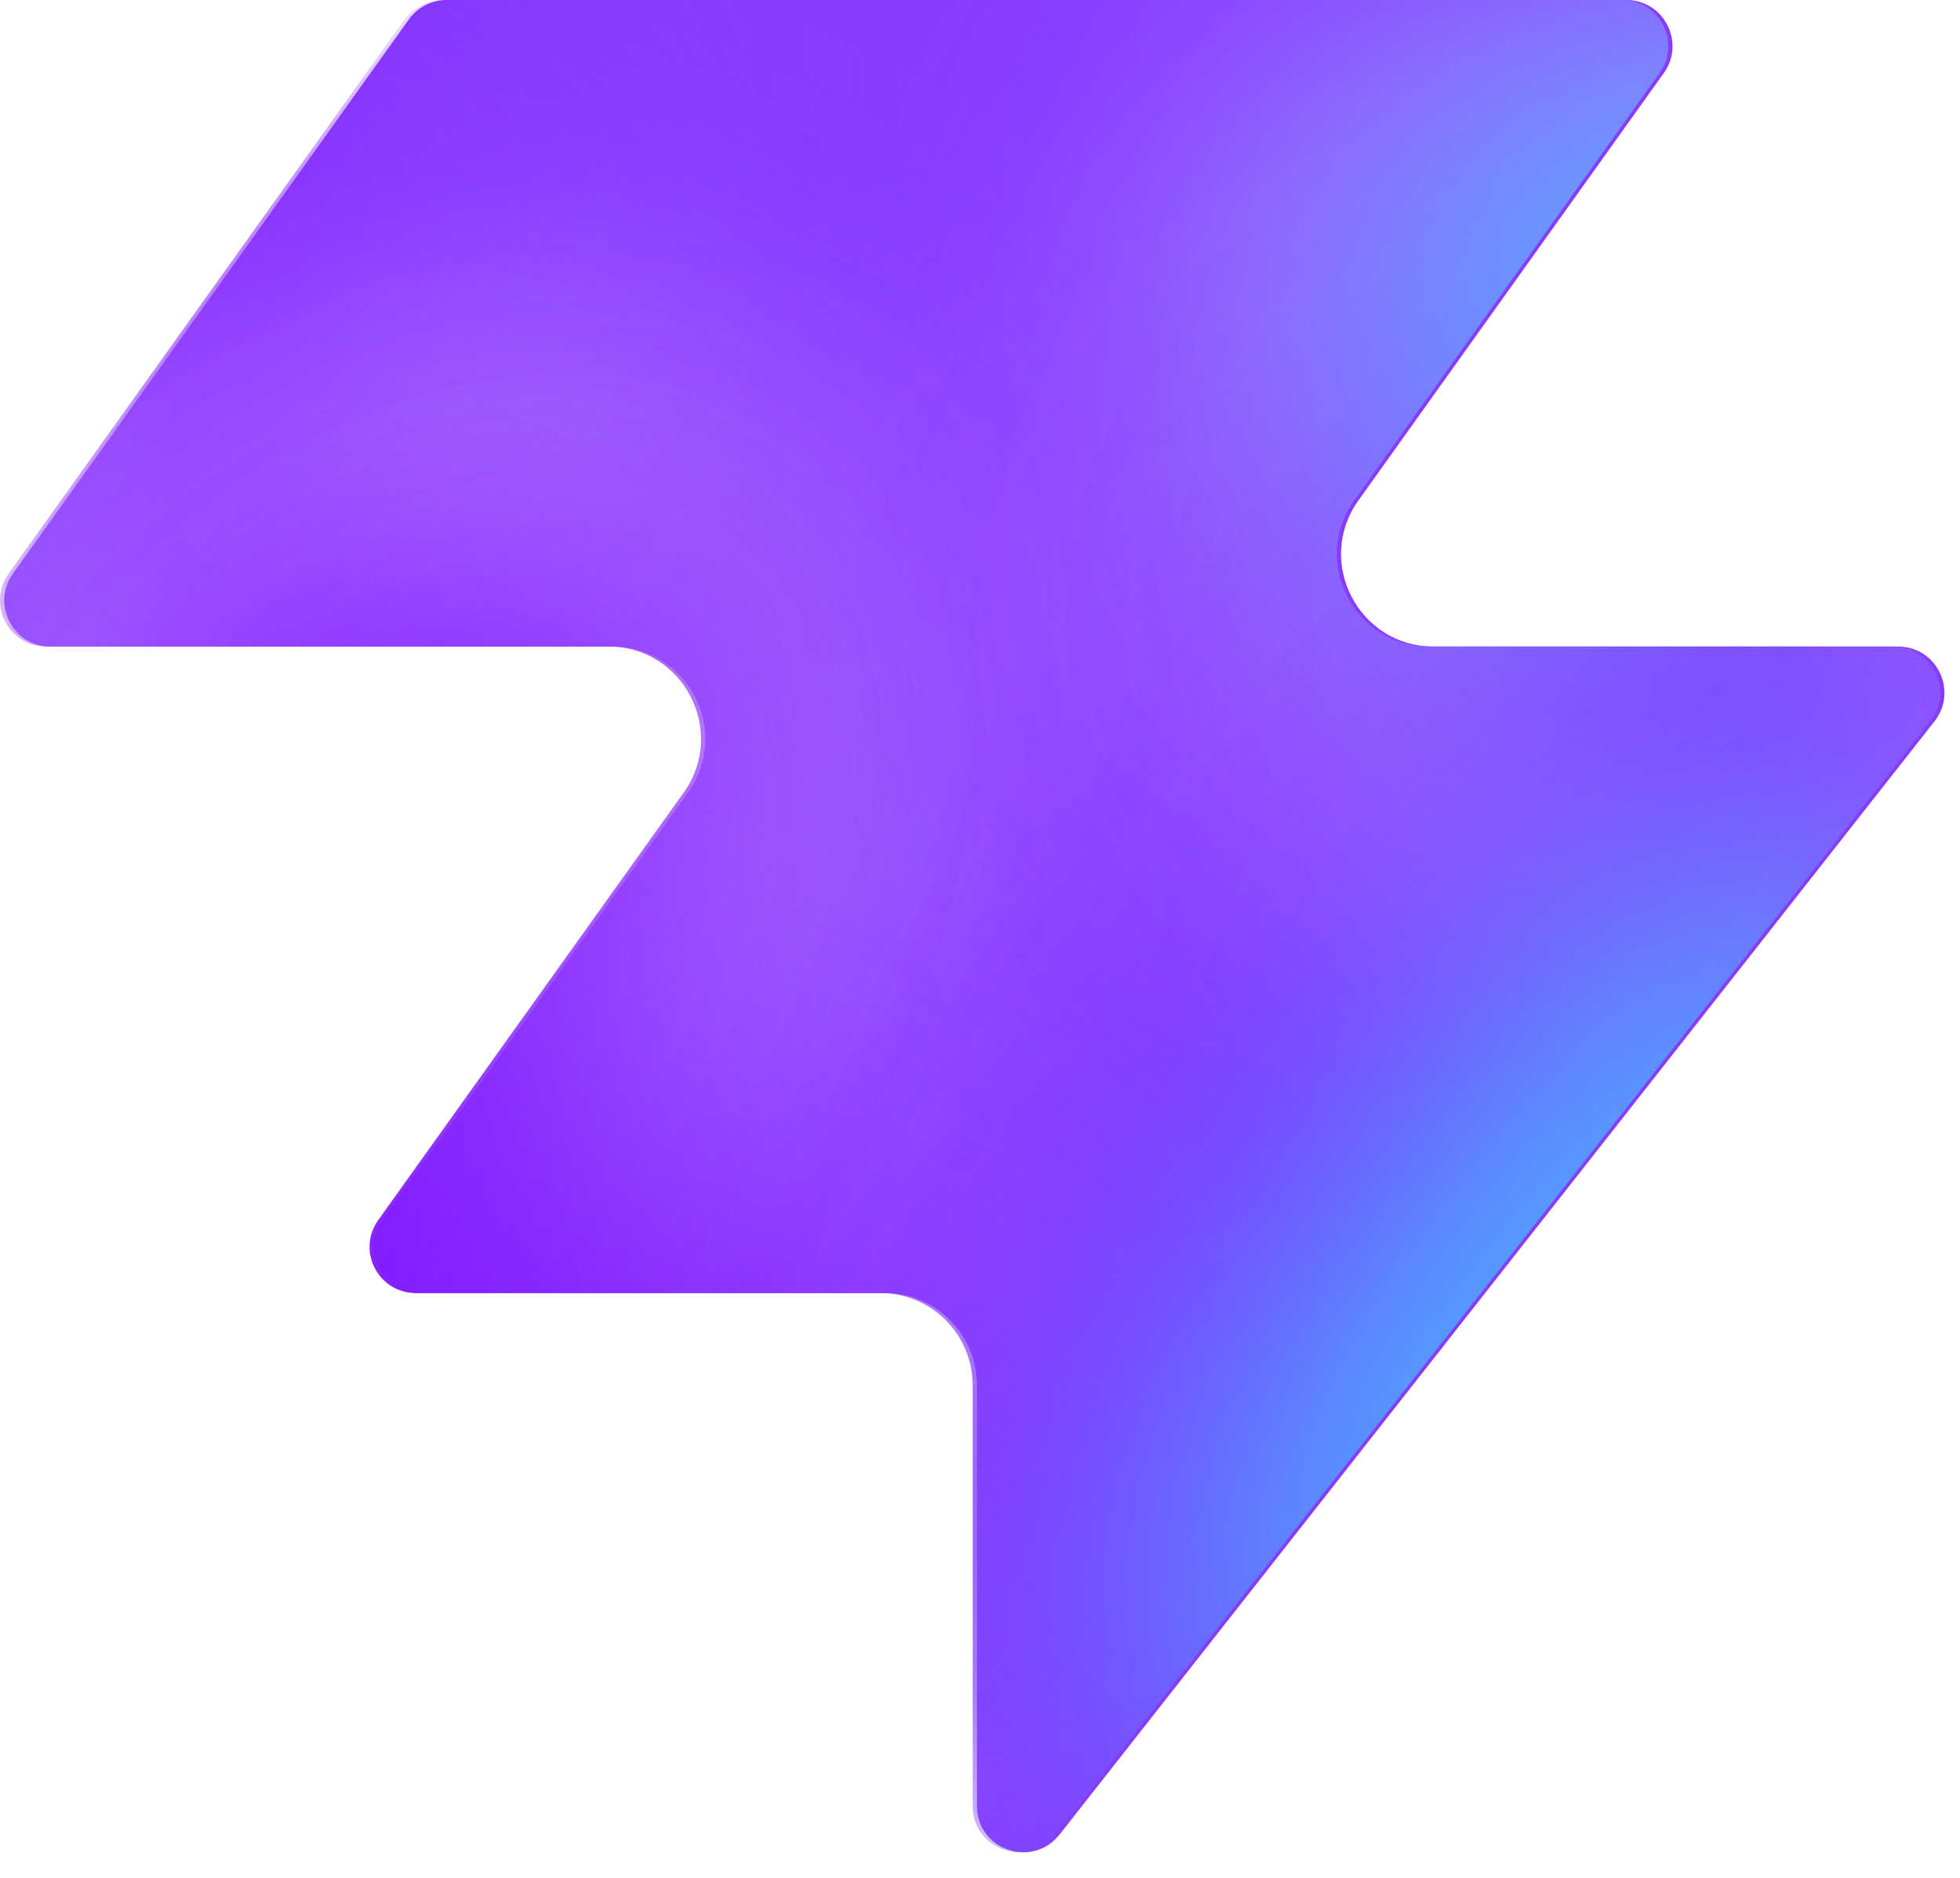
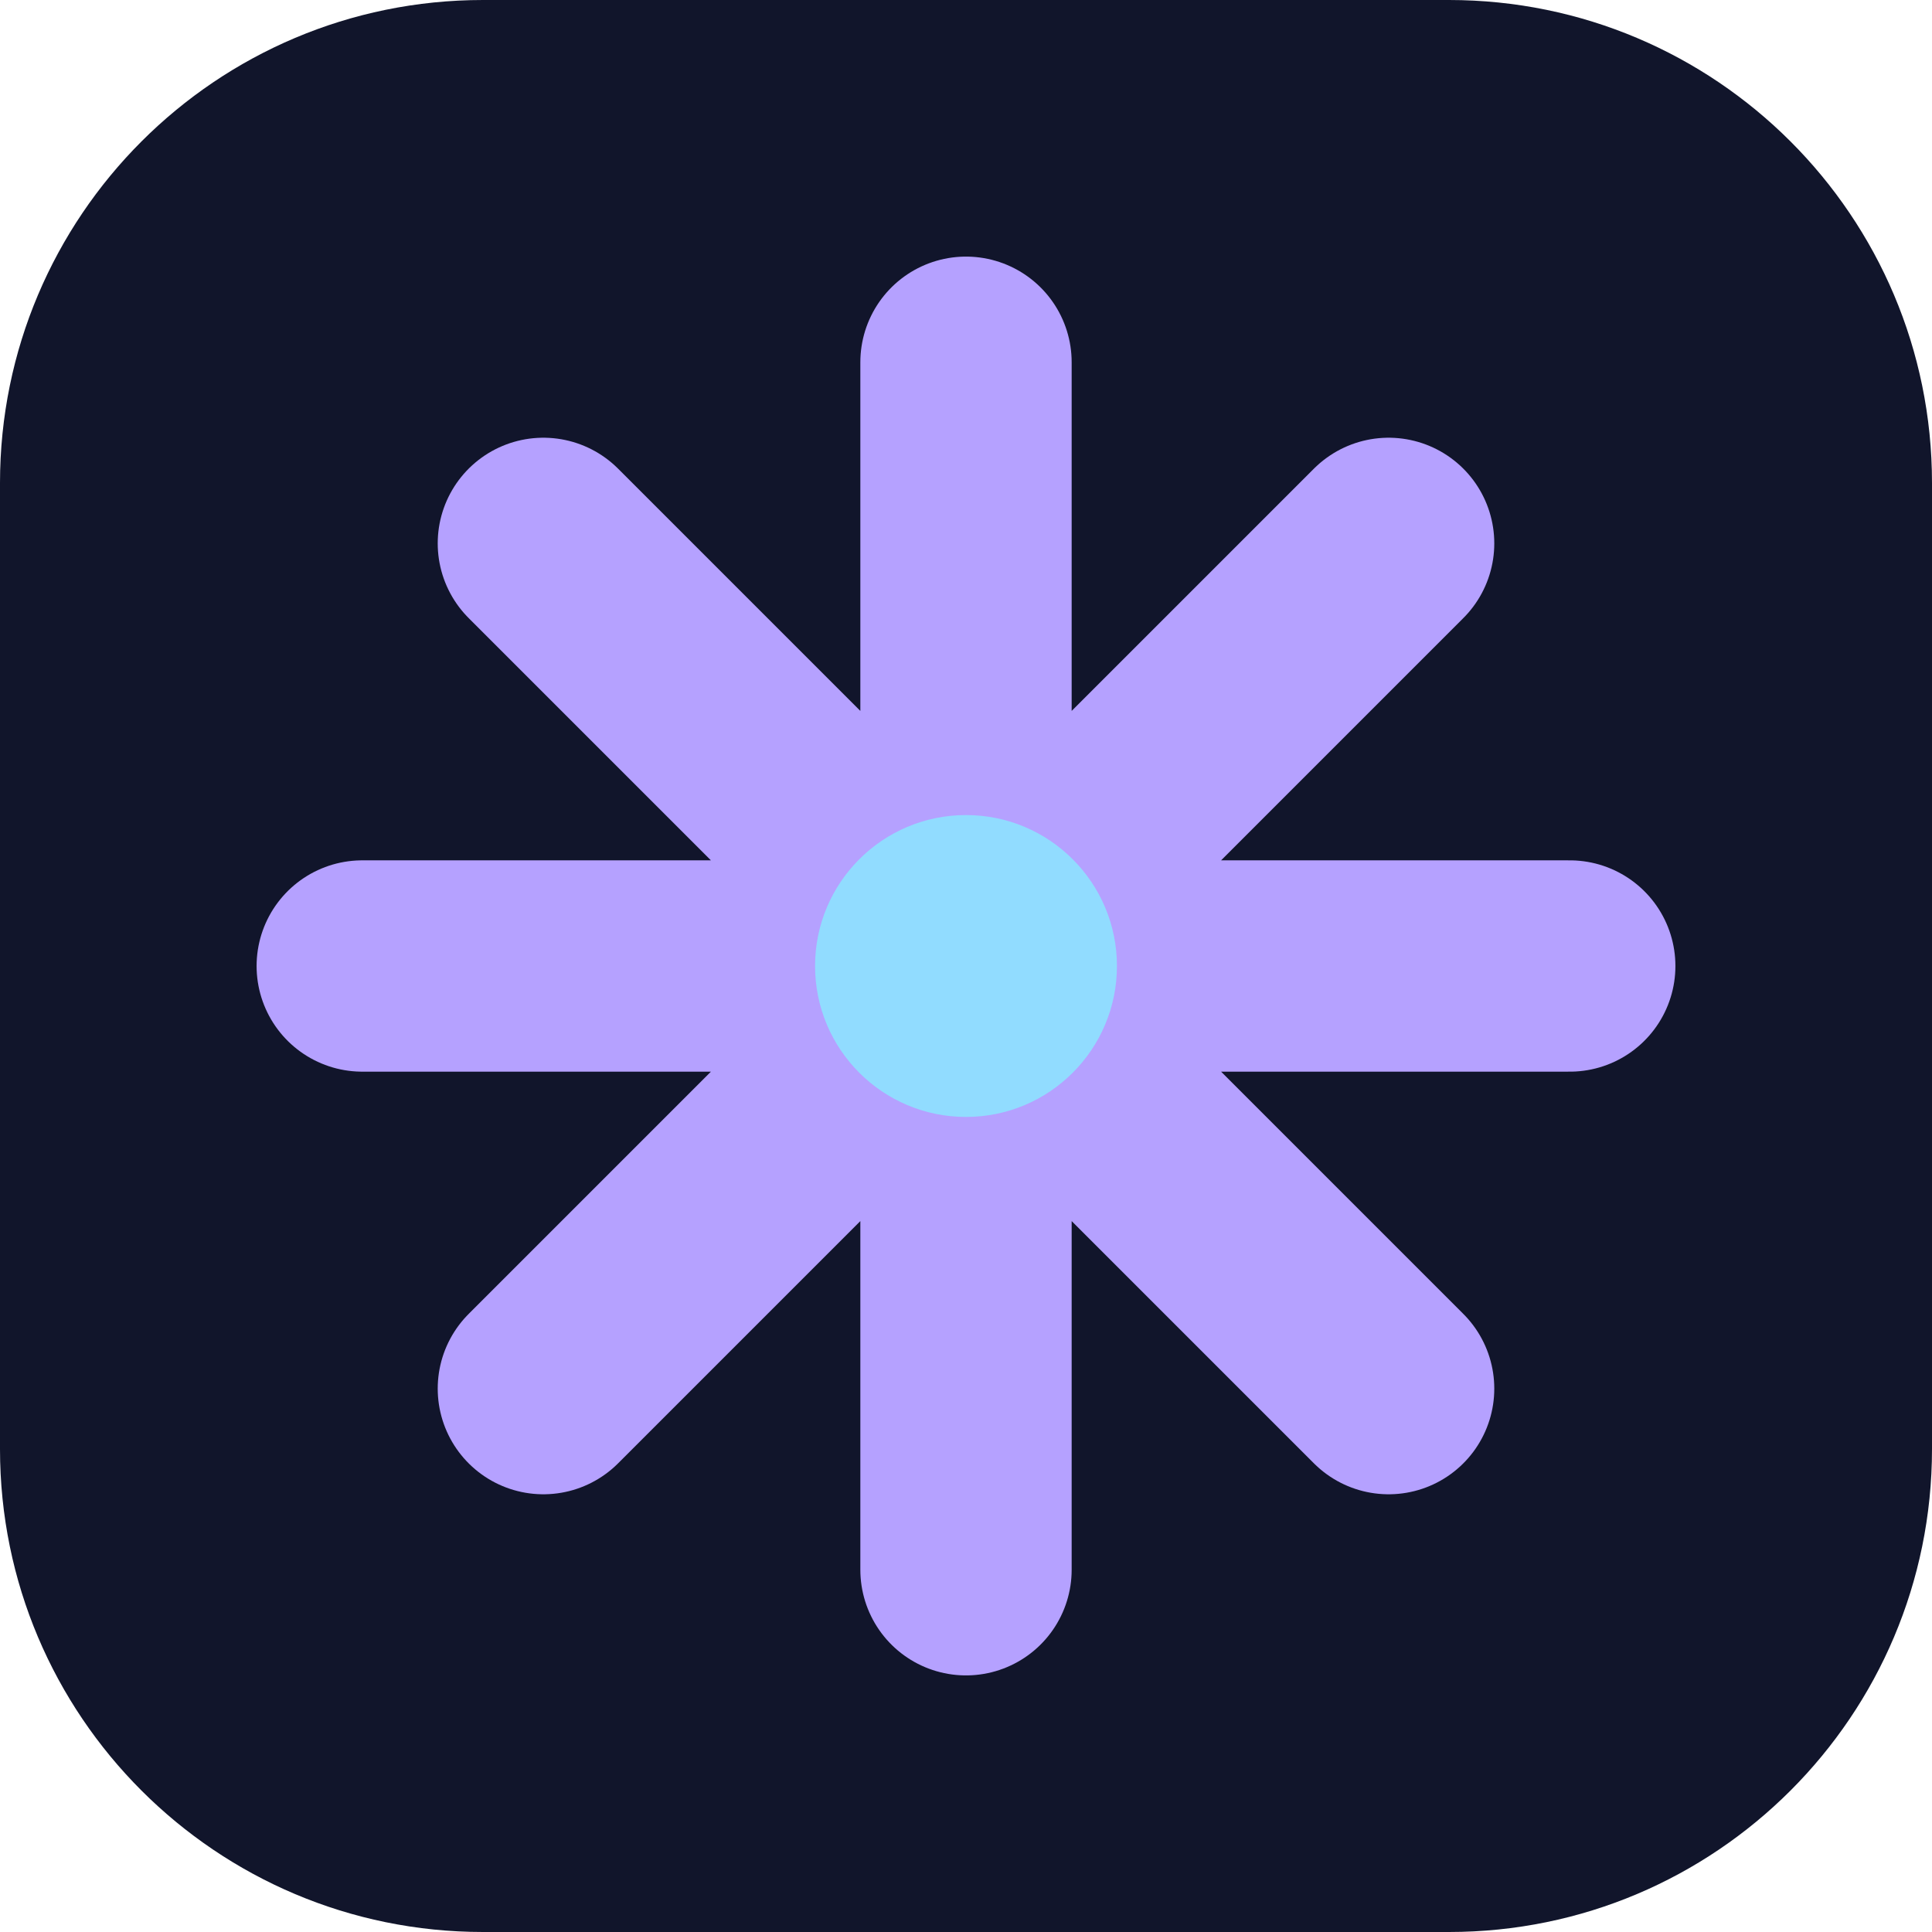
- <svg xmlns="http://www.w3.org/2000/svg" width="48" height="46" fill="none" viewBox="0 0 48 46">
-   <path fill="#863bff" d="M25.946 44.938c-.664.845-2.021.375-2.021-.698V33.937a2.26 2.26 0 0 0-2.262-2.262H10.287c-.92 0-1.456-1.04-.92-1.788l7.48-10.471c1.07-1.497 0-3.578-1.842-3.578H1.237c-.92 0-1.456-1.04-.92-1.788L10.013.474c.214-.297.556-.474.92-.474h28.894c.92 0 1.456 1.04.92 1.788l-7.48 10.471c-1.07 1.498 0 3.579 1.842 3.579h11.377c.943 0 1.473 1.088.89 1.83L25.947 44.94z" style="fill:#863bff;fill:color(display-p3 .525 .23 1);fill-opacity:1" />
-   <mask id="a" width="48" height="46" x="0" y="0" maskUnits="userSpaceOnUse" style="mask-type:alpha">
-     <path fill="#000" d="M25.842 44.938c-.664.844-2.021.375-2.021-.698V33.937a2.26 2.26 0 0 0-2.262-2.262H10.183c-.92 0-1.456-1.04-.92-1.788l7.48-10.471c1.07-1.498 0-3.579-1.842-3.579H1.133c-.92 0-1.456-1.04-.92-1.787L9.91.473c.214-.297.556-.474.92-.474h28.894c.92 0 1.456 1.04.92 1.788l-7.48 10.471c-1.07 1.498 0 3.578 1.842 3.578h11.377c.943 0 1.473 1.088.89 1.832L25.843 44.94z" style="fill:#000;fill-opacity:1" />
-   </mask>
-   <g mask="url(#a)">
-     <g filter="url(#b)">
-       <ellipse cx="5.508" cy="14.704" fill="#ede6ff" rx="5.508" ry="14.704" style="fill:#ede6ff;fill:color(display-p3 .927 .903 1);fill-opacity:1" transform="matrix(.00324 1 1 -.00324 -4.47 31.516)" />
-     </g>
-     <g filter="url(#c)">
-       <ellipse cx="10.399" cy="29.851" fill="#ede6ff" rx="10.399" ry="29.851" style="fill:#ede6ff;fill:color(display-p3 .927 .903 1);fill-opacity:1" transform="matrix(.00324 1 1 -.00324 -39.328 7.883)" />
-     </g>
-     <g filter="url(#d)">
-       <ellipse cx="5.508" cy="30.487" fill="#7e14ff" rx="5.508" ry="30.487" style="fill:#7e14ff;fill:color(display-p3 .492 .077 1);fill-opacity:1" transform="rotate(89.814 -25.913 -14.639)scale(1 -1)" />
-     </g>
-     <g filter="url(#e)">
-       <ellipse cx="5.508" cy="30.599" fill="#7e14ff" rx="5.508" ry="30.599" style="fill:#7e14ff;fill:color(display-p3 .492 .077 1);fill-opacity:1" transform="rotate(89.814 -32.644 -3.334)scale(1 -1)" />
-     </g>
-     <g filter="url(#f)">
-       <ellipse cx="5.508" cy="30.599" fill="#7e14ff" rx="5.508" ry="30.599" style="fill:#7e14ff;fill:color(display-p3 .492 .077 1);fill-opacity:1" transform="matrix(.00324 1 1 -.00324 -34.34 30.47)" />
-     </g>
-     <g filter="url(#g)">
-       <ellipse cx="14.072" cy="22.078" fill="#ede6ff" rx="14.072" ry="22.078" style="fill:#ede6ff;fill:color(display-p3 .927 .903 1);fill-opacity:1" transform="rotate(93.35 24.506 48.493)scale(-1 1)" />
-     </g>
-     <g filter="url(#h)">
-       <ellipse cx="3.47" cy="21.501" fill="#7e14ff" rx="3.47" ry="21.501" style="fill:#7e14ff;fill:color(display-p3 .492 .077 1);fill-opacity:1" transform="rotate(89.009 28.708 47.59)scale(-1 1)" />
-     </g>
-     <g filter="url(#i)">
-       <ellipse cx="3.47" cy="21.501" fill="#7e14ff" rx="3.47" ry="21.501" style="fill:#7e14ff;fill:color(display-p3 .492 .077 1);fill-opacity:1" transform="rotate(89.009 28.708 47.59)scale(-1 1)" />
-     </g>
-     <g filter="url(#j)">
-       <ellipse cx=".387" cy="8.972" fill="#7e14ff" rx="4.407" ry="29.108" style="fill:#7e14ff;fill:color(display-p3 .492 .077 1);fill-opacity:1" transform="rotate(39.51 .387 8.972)" />
-     </g>
-     <g filter="url(#k)">
-       <ellipse cx="47.523" cy="-6.092" fill="#7e14ff" rx="4.407" ry="29.108" style="fill:#7e14ff;fill:color(display-p3 .492 .077 1);fill-opacity:1" transform="rotate(37.892 47.523 -6.092)" />
-     </g>
-     <g filter="url(#l)">
-       <ellipse cx="41.412" cy="6.333" fill="#47bfff" rx="5.971" ry="9.665" style="fill:#47bfff;fill:color(display-p3 .28 .748 1);fill-opacity:1" transform="rotate(37.892 41.412 6.333)" />
-     </g>
-     <g filter="url(#m)">
-       <ellipse cx="-1.879" cy="38.332" fill="#7e14ff" rx="4.407" ry="29.108" style="fill:#7e14ff;fill:color(display-p3 .492 .077 1);fill-opacity:1" transform="rotate(37.892 -1.88 38.332)" />
-     </g>
-     <g filter="url(#n)">
-       <ellipse cx="-1.879" cy="38.332" fill="#7e14ff" rx="4.407" ry="29.108" style="fill:#7e14ff;fill:color(display-p3 .492 .077 1);fill-opacity:1" transform="rotate(37.892 -1.88 38.332)" />
-     </g>
-     <g filter="url(#o)">
-       <ellipse cx="35.651" cy="29.907" fill="#7e14ff" rx="4.407" ry="29.108" style="fill:#7e14ff;fill:color(display-p3 .492 .077 1);fill-opacity:1" transform="rotate(37.892 35.651 29.907)" />
-     </g>
-     <g filter="url(#p)">
-       <ellipse cx="38.418" cy="32.4" fill="#47bfff" rx="5.971" ry="15.297" style="fill:#47bfff;fill:color(display-p3 .28 .748 1);fill-opacity:1" transform="rotate(37.892 38.418 32.4)" />
-     </g>
+ <svg xmlns="http://www.w3.org/2000/svg" viewBox="0 0 64 64">
+   <rect width="64" height="64" rx="16" fill="#11152b" />
+   <g stroke="#b5a1ff" stroke-width="7" stroke-linecap="round">
+     <path d="M32 12v40M12 32h40M18 18l28 28M18 46l28-28" />
  </g>
-   <defs>
-     <filter id="b" width="60.045" height="41.654" x="-19.77" y="16.149" color-interpolation-filters="sRGB" filterUnits="userSpaceOnUse">
-       <feFlood flood-opacity="0" result="BackgroundImageFix" />
-       <feBlend in="SourceGraphic" in2="BackgroundImageFix" result="shape" />
-       <feGaussianBlur result="effect1_foregroundBlur_2002_17158" stdDeviation="7.659" />
-     </filter>
-     <filter id="c" width="90.34" height="51.437" x="-54.613" y="-7.533" color-interpolation-filters="sRGB" filterUnits="userSpaceOnUse">
-       <feFlood flood-opacity="0" result="BackgroundImageFix" />
-       <feBlend in="SourceGraphic" in2="BackgroundImageFix" result="shape" />
-       <feGaussianBlur result="effect1_foregroundBlur_2002_17158" stdDeviation="7.659" />
-     </filter>
-     <filter id="d" width="79.355" height="29.4" x="-49.64" y="2.03" color-interpolation-filters="sRGB" filterUnits="userSpaceOnUse">
-       <feFlood flood-opacity="0" result="BackgroundImageFix" />
-       <feBlend in="SourceGraphic" in2="BackgroundImageFix" result="shape" />
-       <feGaussianBlur result="effect1_foregroundBlur_2002_17158" stdDeviation="4.596" />
-     </filter>
-     <filter id="e" width="79.579" height="29.4" x="-45.045" y="20.029" color-interpolation-filters="sRGB" filterUnits="userSpaceOnUse">
-       <feFlood flood-opacity="0" result="BackgroundImageFix" />
-       <feBlend in="SourceGraphic" in2="BackgroundImageFix" result="shape" />
-       <feGaussianBlur result="effect1_foregroundBlur_2002_17158" stdDeviation="4.596" />
-     </filter>
-     <filter id="f" width="79.579" height="29.4" x="-43.513" y="21.178" color-interpolation-filters="sRGB" filterUnits="userSpaceOnUse">
-       <feFlood flood-opacity="0" result="BackgroundImageFix" />
-       <feBlend in="SourceGraphic" in2="BackgroundImageFix" result="shape" />
-       <feGaussianBlur result="effect1_foregroundBlur_2002_17158" stdDeviation="4.596" />
-     </filter>
-     <filter id="g" width="74.749" height="58.852" x="15.756" y="-17.901" color-interpolation-filters="sRGB" filterUnits="userSpaceOnUse">
-       <feFlood flood-opacity="0" result="BackgroundImageFix" />
-       <feBlend in="SourceGraphic" in2="BackgroundImageFix" result="shape" />
-       <feGaussianBlur result="effect1_foregroundBlur_2002_17158" stdDeviation="7.659" />
-     </filter>
-     <filter id="h" width="61.377" height="25.362" x="23.548" y="2.284" color-interpolation-filters="sRGB" filterUnits="userSpaceOnUse">
-       <feFlood flood-opacity="0" result="BackgroundImageFix" />
-       <feBlend in="SourceGraphic" in2="BackgroundImageFix" result="shape" />
-       <feGaussianBlur result="effect1_foregroundBlur_2002_17158" stdDeviation="4.596" />
-     </filter>
-     <filter id="i" width="61.377" height="25.362" x="23.548" y="2.284" color-interpolation-filters="sRGB" filterUnits="userSpaceOnUse">
-       <feFlood flood-opacity="0" result="BackgroundImageFix" />
-       <feBlend in="SourceGraphic" in2="BackgroundImageFix" result="shape" />
-       <feGaussianBlur result="effect1_foregroundBlur_2002_17158" stdDeviation="4.596" />
-     </filter>
-     <filter id="j" width="56.045" height="63.649" x="-27.636" y="-22.853" color-interpolation-filters="sRGB" filterUnits="userSpaceOnUse">
-       <feFlood flood-opacity="0" result="BackgroundImageFix" />
-       <feBlend in="SourceGraphic" in2="BackgroundImageFix" result="shape" />
-       <feGaussianBlur result="effect1_foregroundBlur_2002_17158" stdDeviation="4.596" />
-     </filter>
-     <filter id="k" width="54.814" height="64.646" x="20.116" y="-38.415" color-interpolation-filters="sRGB" filterUnits="userSpaceOnUse">
-       <feFlood flood-opacity="0" result="BackgroundImageFix" />
-       <feBlend in="SourceGraphic" in2="BackgroundImageFix" result="shape" />
-       <feGaussianBlur result="effect1_foregroundBlur_2002_17158" stdDeviation="4.596" />
-     </filter>
-     <filter id="l" width="33.541" height="35.313" x="24.641" y="-11.323" color-interpolation-filters="sRGB" filterUnits="userSpaceOnUse">
-       <feFlood flood-opacity="0" result="BackgroundImageFix" />
-       <feBlend in="SourceGraphic" in2="BackgroundImageFix" result="shape" />
-       <feGaussianBlur result="effect1_foregroundBlur_2002_17158" stdDeviation="4.596" />
-     </filter>
-     <filter id="m" width="54.814" height="64.646" x="-29.286" y="6.009" color-interpolation-filters="sRGB" filterUnits="userSpaceOnUse">
-       <feFlood flood-opacity="0" result="BackgroundImageFix" />
-       <feBlend in="SourceGraphic" in2="BackgroundImageFix" result="shape" />
-       <feGaussianBlur result="effect1_foregroundBlur_2002_17158" stdDeviation="4.596" />
-     </filter>
-     <filter id="n" width="54.814" height="64.646" x="-29.286" y="6.009" color-interpolation-filters="sRGB" filterUnits="userSpaceOnUse">
-       <feFlood flood-opacity="0" result="BackgroundImageFix" />
-       <feBlend in="SourceGraphic" in2="BackgroundImageFix" result="shape" />
-       <feGaussianBlur result="effect1_foregroundBlur_2002_17158" stdDeviation="4.596" />
-     </filter>
-     <filter id="o" width="54.814" height="64.646" x="8.244" y="-2.416" color-interpolation-filters="sRGB" filterUnits="userSpaceOnUse">
-       <feFlood flood-opacity="0" result="BackgroundImageFix" />
-       <feBlend in="SourceGraphic" in2="BackgroundImageFix" result="shape" />
-       <feGaussianBlur result="effect1_foregroundBlur_2002_17158" stdDeviation="4.596" />
-     </filter>
-     <filter id="p" width="39.409" height="43.623" x="18.713" y="10.588" color-interpolation-filters="sRGB" filterUnits="userSpaceOnUse">
-       <feFlood flood-opacity="0" result="BackgroundImageFix" />
-       <feBlend in="SourceGraphic" in2="BackgroundImageFix" result="shape" />
-       <feGaussianBlur result="effect1_foregroundBlur_2002_17158" stdDeviation="4.596" />
-     </filter>
-   </defs>
+   <circle cx="32" cy="32" r="5" fill="#91dcff" />
</svg>
